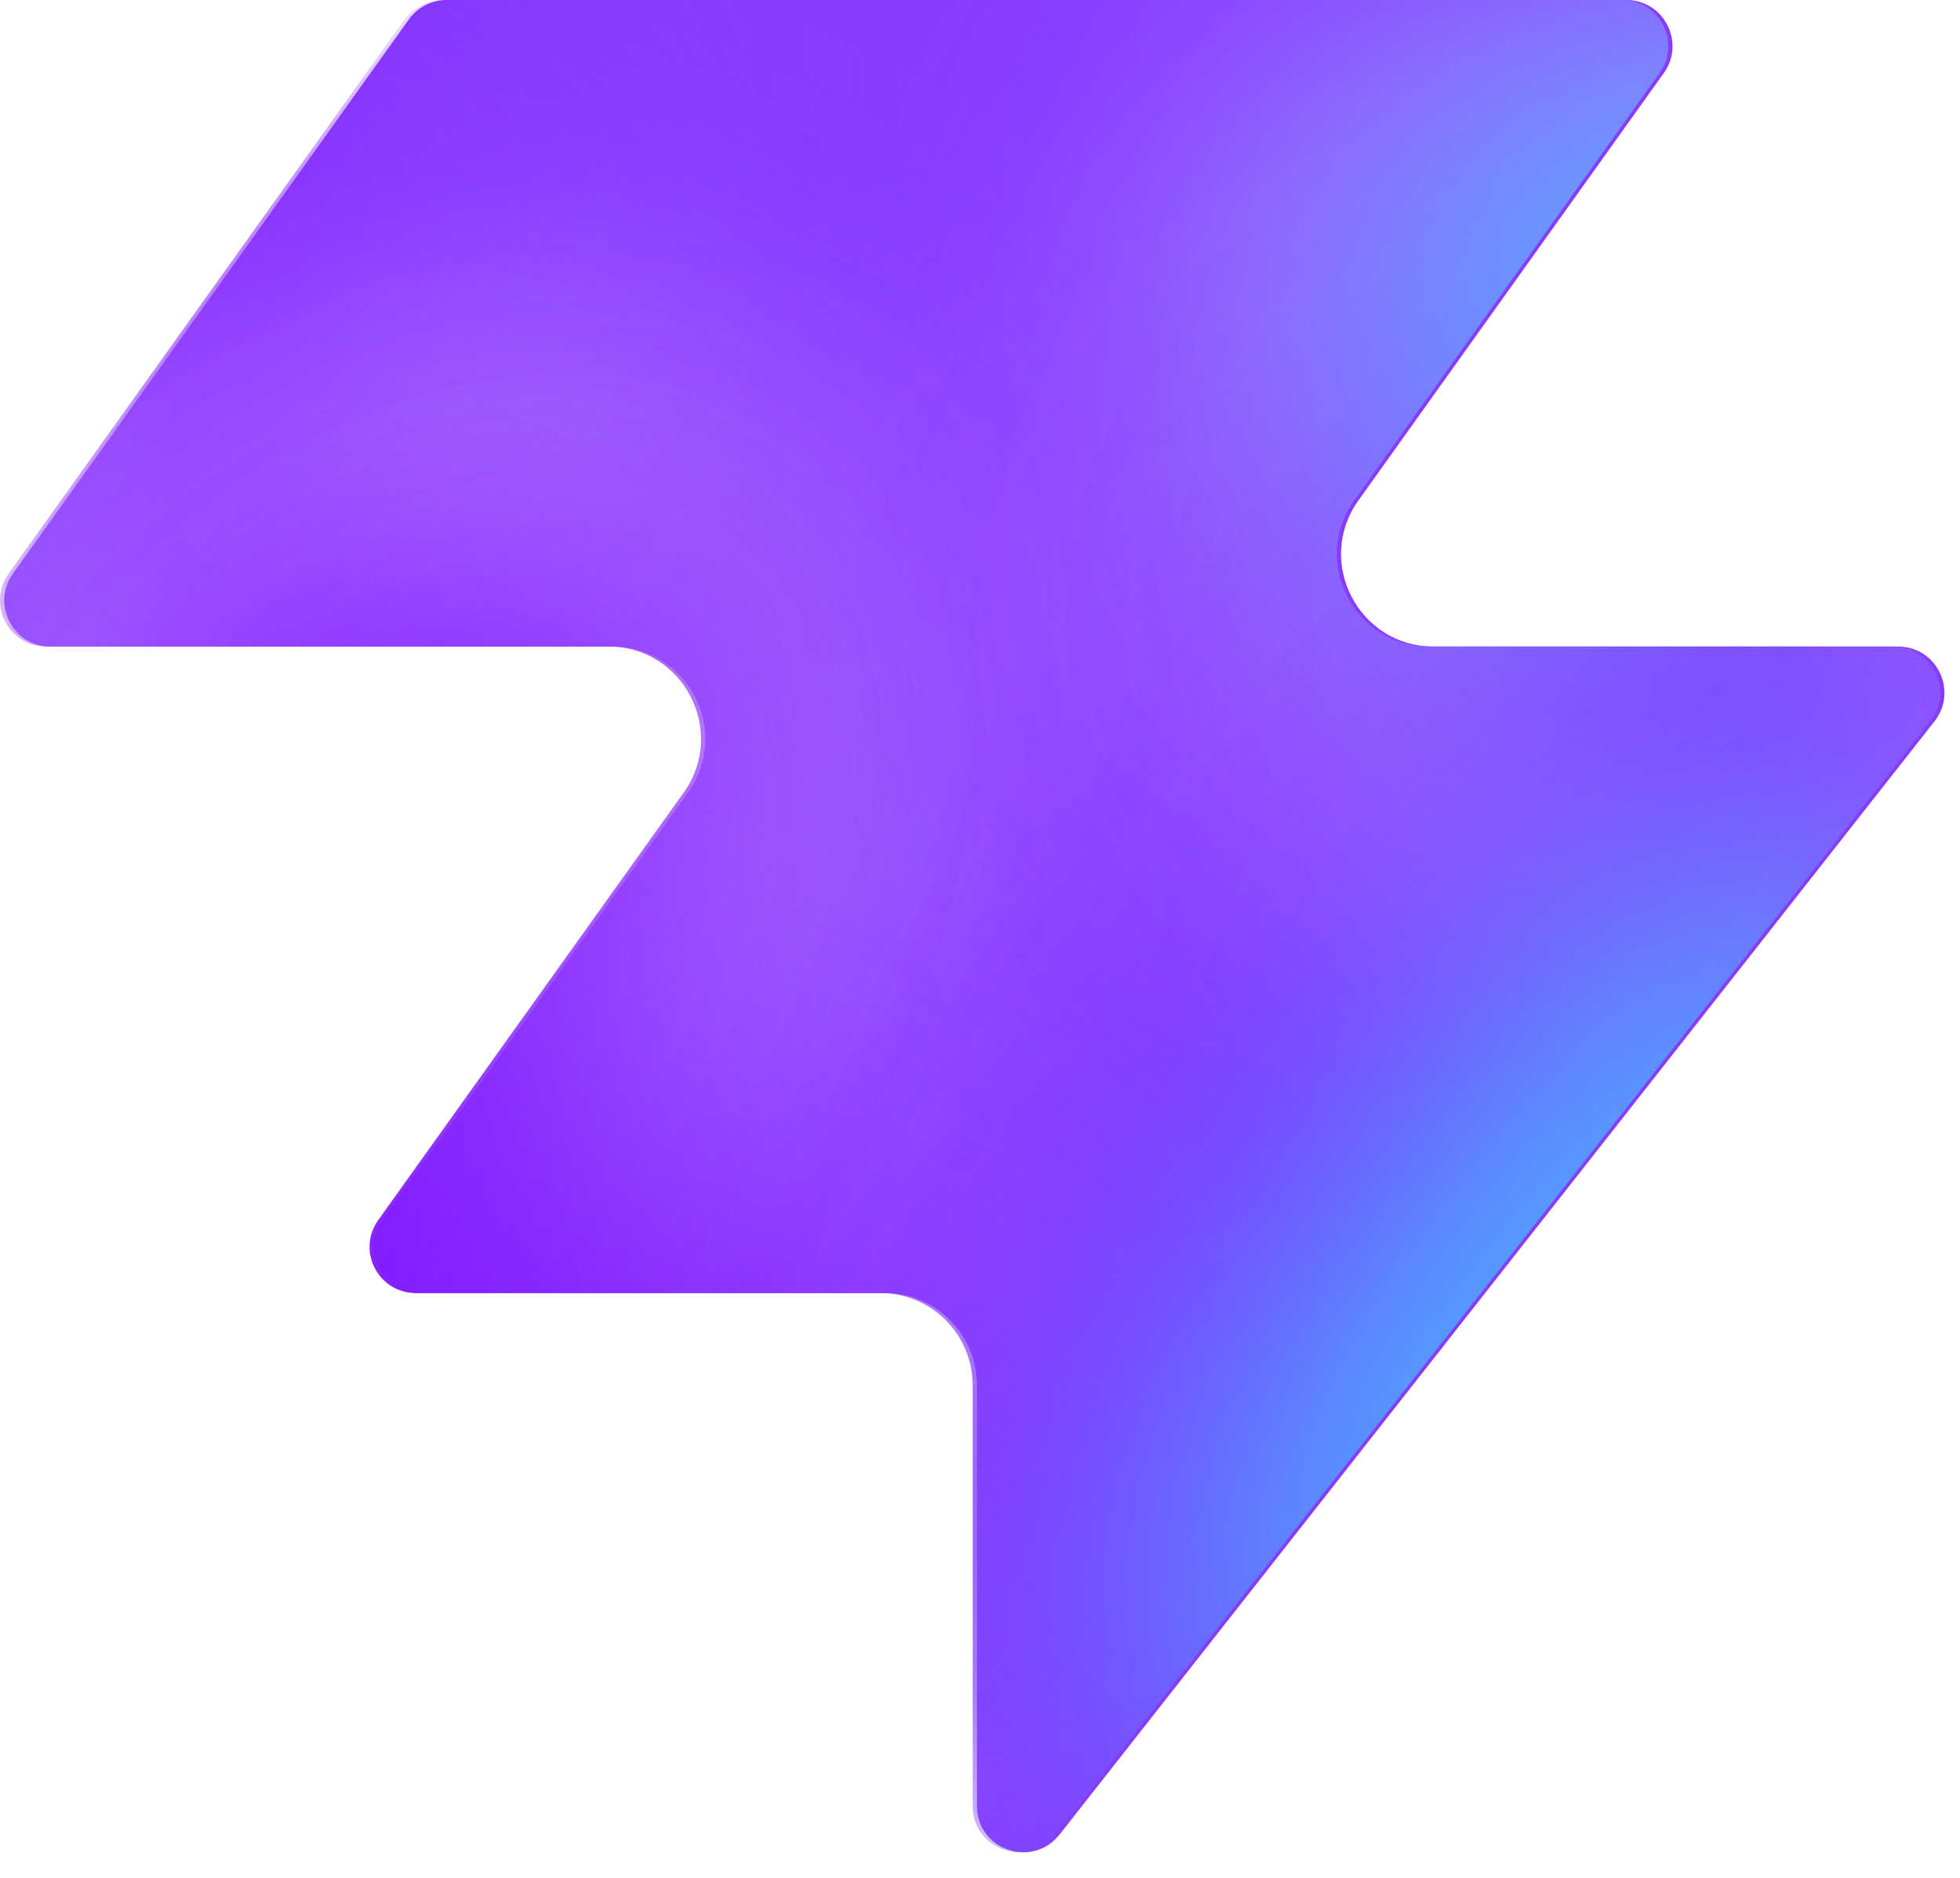
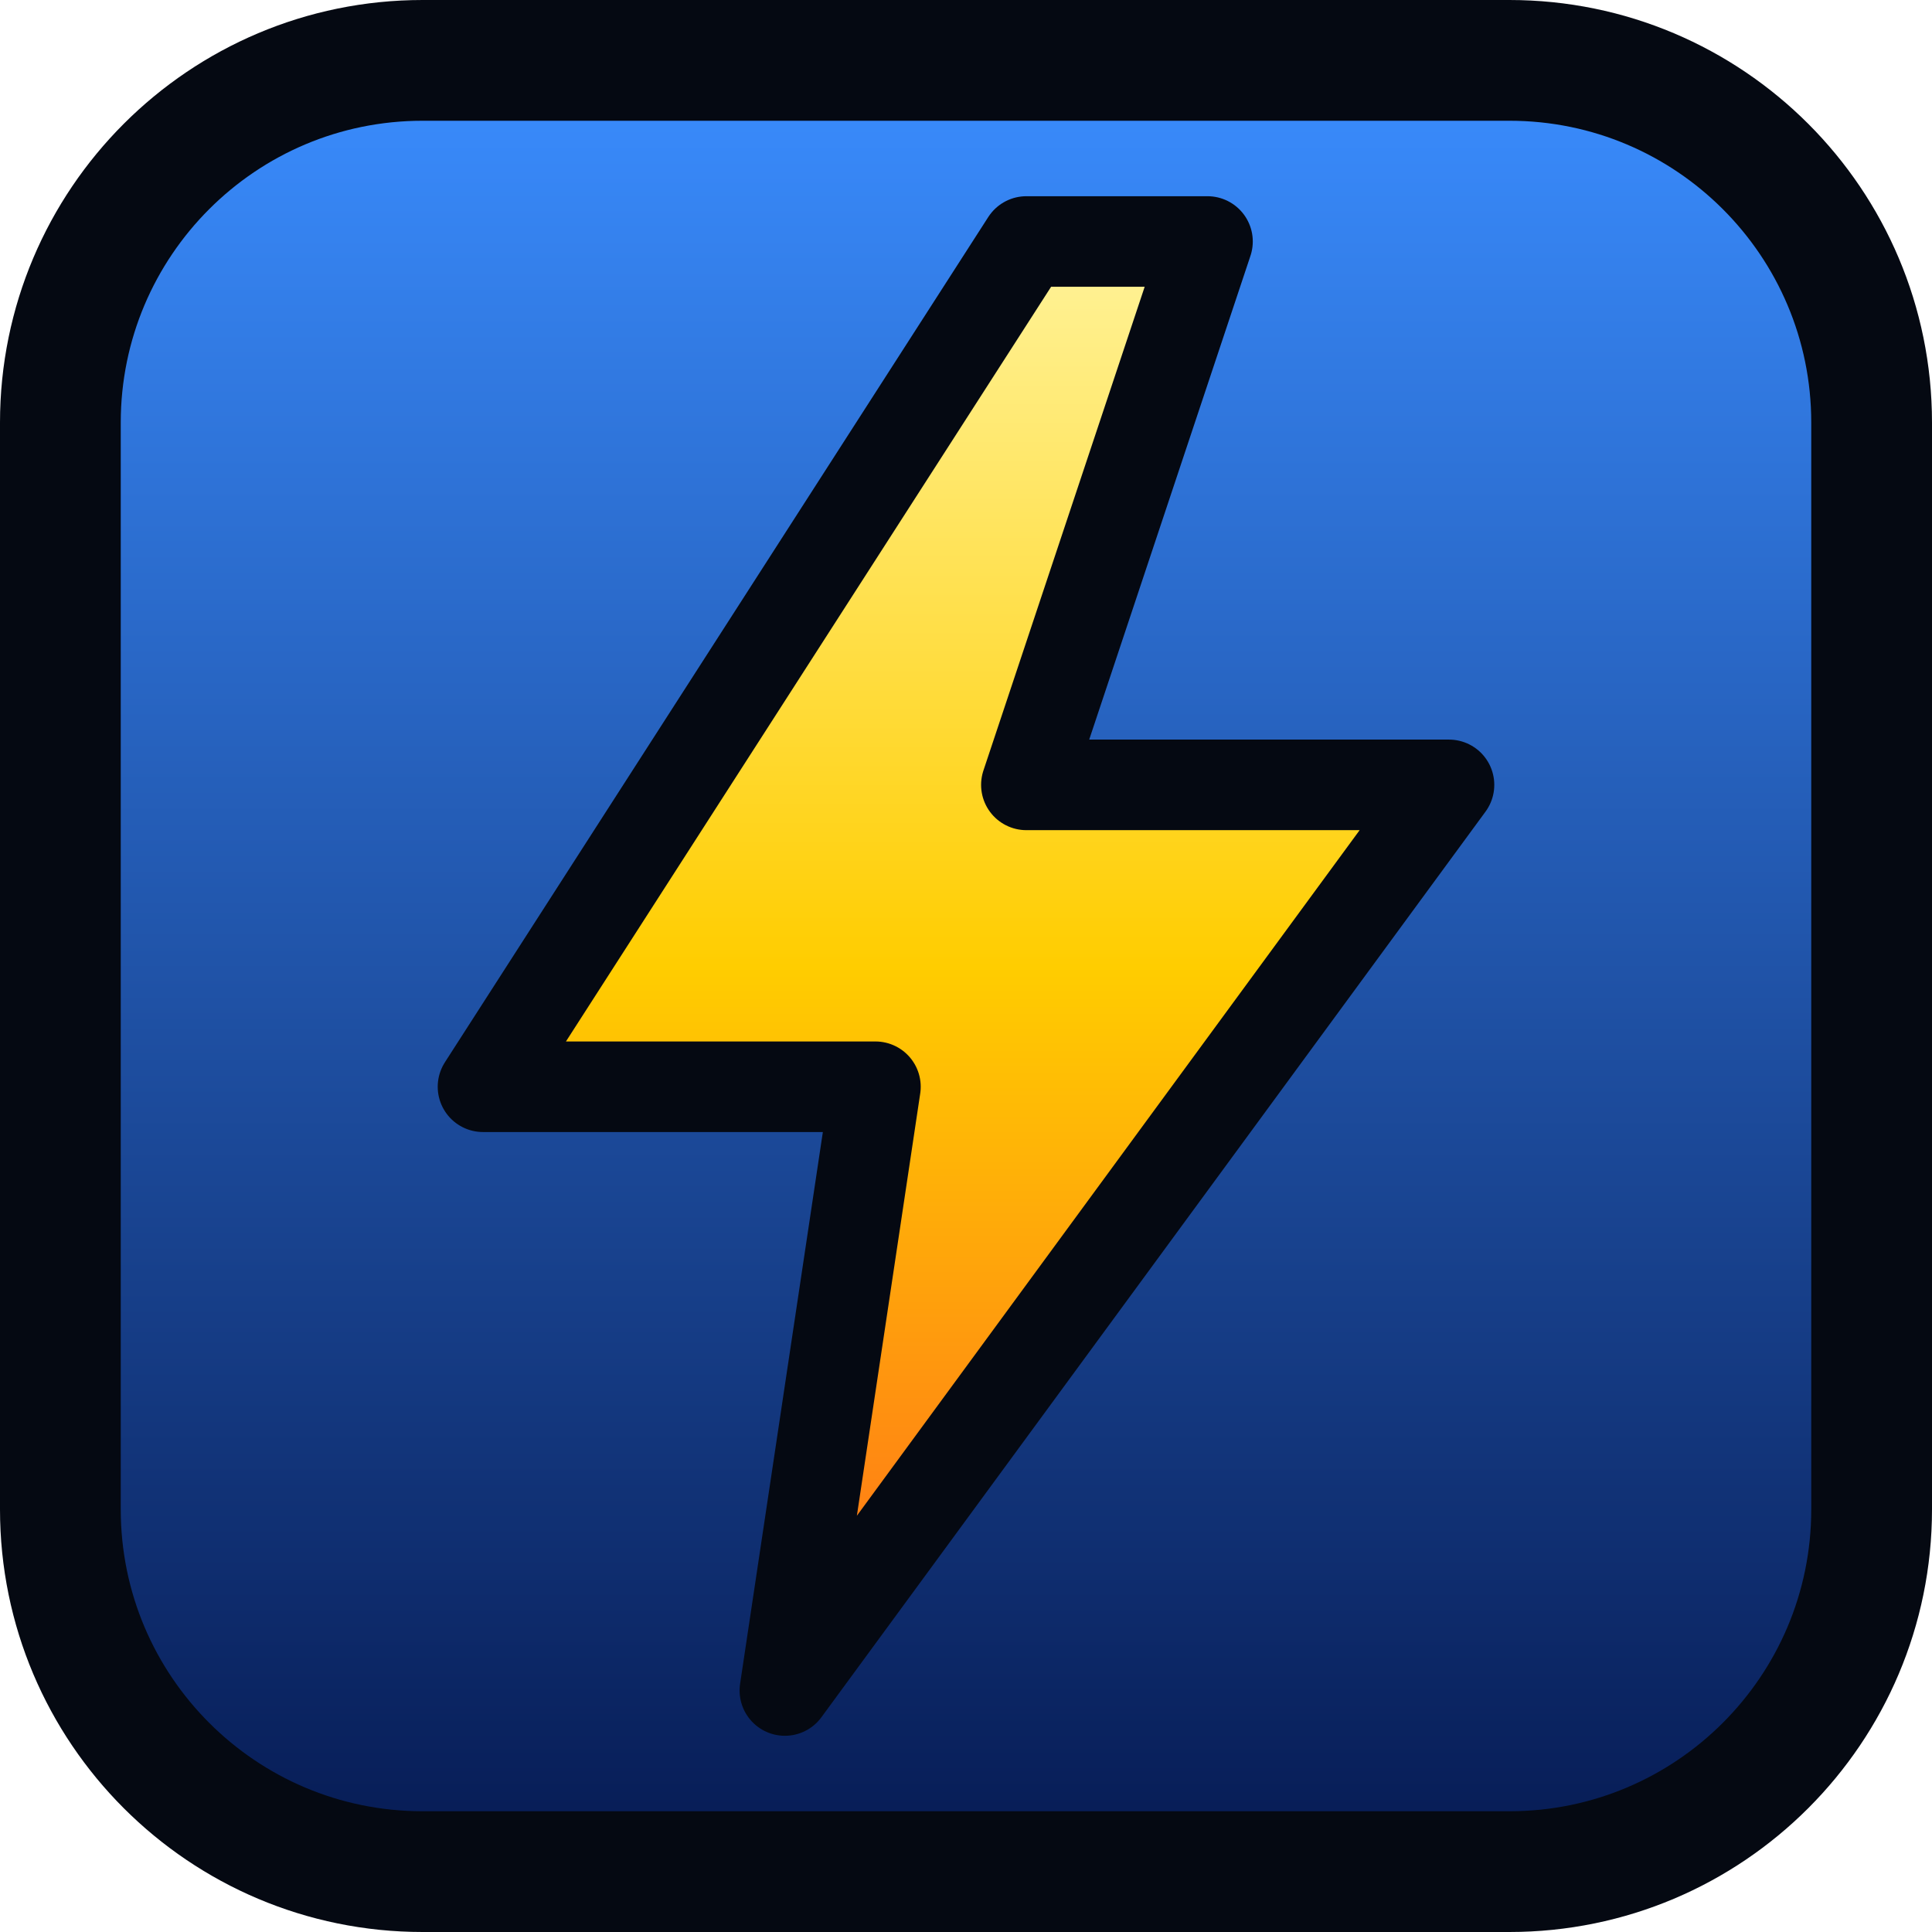
- <svg xmlns="http://www.w3.org/2000/svg" width="48" height="46" fill="none" viewBox="0 0 48 46">
-   <path fill="#863bff" d="M25.946 44.938c-.664.845-2.021.375-2.021-.698V33.937a2.26 2.26 0 0 0-2.262-2.262H10.287c-.92 0-1.456-1.04-.92-1.788l7.48-10.471c1.07-1.497 0-3.578-1.842-3.578H1.237c-.92 0-1.456-1.04-.92-1.788L10.013.474c.214-.297.556-.474.92-.474h28.894c.92 0 1.456 1.04.92 1.788l-7.48 10.471c-1.07 1.498 0 3.579 1.842 3.579h11.377c.943 0 1.473 1.088.89 1.83L25.947 44.94z" style="fill:#863bff;fill:color(display-p3 .525 .23 1);fill-opacity:1" />
-   <mask id="a" width="48" height="46" x="0" y="0" maskUnits="userSpaceOnUse" style="mask-type:alpha">
-     <path fill="#000" d="M25.842 44.938c-.664.844-2.021.375-2.021-.698V33.937a2.26 2.26 0 0 0-2.262-2.262H10.183c-.92 0-1.456-1.04-.92-1.788l7.48-10.471c1.07-1.498 0-3.579-1.842-3.579H1.133c-.92 0-1.456-1.04-.92-1.787L9.91.473c.214-.297.556-.474.92-.474h28.894c.92 0 1.456 1.04.92 1.788l-7.48 10.471c-1.07 1.498 0 3.578 1.842 3.578h11.377c.943 0 1.473 1.088.89 1.832L25.843 44.94z" style="fill:#000;fill-opacity:1" />
-   </mask>
-   <g mask="url(#a)">
-     <g filter="url(#b)">
-       <ellipse cx="5.508" cy="14.704" fill="#ede6ff" rx="5.508" ry="14.704" style="fill:#ede6ff;fill:color(display-p3 .927 .903 1);fill-opacity:1" transform="matrix(.00324 1 1 -.00324 -4.47 31.516)" />
-     </g>
-     <g filter="url(#c)">
-       <ellipse cx="10.399" cy="29.851" fill="#ede6ff" rx="10.399" ry="29.851" style="fill:#ede6ff;fill:color(display-p3 .927 .903 1);fill-opacity:1" transform="matrix(.00324 1 1 -.00324 -39.328 7.883)" />
-     </g>
-     <g filter="url(#d)">
-       <ellipse cx="5.508" cy="30.487" fill="#7e14ff" rx="5.508" ry="30.487" style="fill:#7e14ff;fill:color(display-p3 .492 .077 1);fill-opacity:1" transform="rotate(89.814 -25.913 -14.639)scale(1 -1)" />
-     </g>
-     <g filter="url(#e)">
-       <ellipse cx="5.508" cy="30.599" fill="#7e14ff" rx="5.508" ry="30.599" style="fill:#7e14ff;fill:color(display-p3 .492 .077 1);fill-opacity:1" transform="rotate(89.814 -32.644 -3.334)scale(1 -1)" />
-     </g>
-     <g filter="url(#f)">
-       <ellipse cx="5.508" cy="30.599" fill="#7e14ff" rx="5.508" ry="30.599" style="fill:#7e14ff;fill:color(display-p3 .492 .077 1);fill-opacity:1" transform="matrix(.00324 1 1 -.00324 -34.34 30.47)" />
-     </g>
-     <g filter="url(#g)">
-       <ellipse cx="14.072" cy="22.078" fill="#ede6ff" rx="14.072" ry="22.078" style="fill:#ede6ff;fill:color(display-p3 .927 .903 1);fill-opacity:1" transform="rotate(93.35 24.506 48.493)scale(-1 1)" />
-     </g>
-     <g filter="url(#h)">
-       <ellipse cx="3.47" cy="21.501" fill="#7e14ff" rx="3.47" ry="21.501" style="fill:#7e14ff;fill:color(display-p3 .492 .077 1);fill-opacity:1" transform="rotate(89.009 28.708 47.59)scale(-1 1)" />
-     </g>
-     <g filter="url(#i)">
-       <ellipse cx="3.47" cy="21.501" fill="#7e14ff" rx="3.47" ry="21.501" style="fill:#7e14ff;fill:color(display-p3 .492 .077 1);fill-opacity:1" transform="rotate(89.009 28.708 47.59)scale(-1 1)" />
-     </g>
-     <g filter="url(#j)">
-       <ellipse cx=".387" cy="8.972" fill="#7e14ff" rx="4.407" ry="29.108" style="fill:#7e14ff;fill:color(display-p3 .492 .077 1);fill-opacity:1" transform="rotate(39.51 .387 8.972)" />
-     </g>
-     <g filter="url(#k)">
-       <ellipse cx="47.523" cy="-6.092" fill="#7e14ff" rx="4.407" ry="29.108" style="fill:#7e14ff;fill:color(display-p3 .492 .077 1);fill-opacity:1" transform="rotate(37.892 47.523 -6.092)" />
-     </g>
-     <g filter="url(#l)">
-       <ellipse cx="41.412" cy="6.333" fill="#47bfff" rx="5.971" ry="9.665" style="fill:#47bfff;fill:color(display-p3 .28 .748 1);fill-opacity:1" transform="rotate(37.892 41.412 6.333)" />
-     </g>
-     <g filter="url(#m)">
-       <ellipse cx="-1.879" cy="38.332" fill="#7e14ff" rx="4.407" ry="29.108" style="fill:#7e14ff;fill:color(display-p3 .492 .077 1);fill-opacity:1" transform="rotate(37.892 -1.88 38.332)" />
-     </g>
-     <g filter="url(#n)">
-       <ellipse cx="-1.879" cy="38.332" fill="#7e14ff" rx="4.407" ry="29.108" style="fill:#7e14ff;fill:color(display-p3 .492 .077 1);fill-opacity:1" transform="rotate(37.892 -1.88 38.332)" />
-     </g>
-     <g filter="url(#o)">
-       <ellipse cx="35.651" cy="29.907" fill="#7e14ff" rx="4.407" ry="29.108" style="fill:#7e14ff;fill:color(display-p3 .492 .077 1);fill-opacity:1" transform="rotate(37.892 35.651 29.907)" />
-     </g>
-     <g filter="url(#p)">
-       <ellipse cx="38.418" cy="32.4" fill="#47bfff" rx="5.971" ry="15.297" style="fill:#47bfff;fill:color(display-p3 .28 .748 1);fill-opacity:1" transform="rotate(37.892 38.418 32.4)" />
-     </g>
-   </g>
+ <svg xmlns="http://www.w3.org/2000/svg" viewBox="0 0 64 64">
  <defs>
-     <filter id="b" width="60.045" height="41.654" x="-19.77" y="16.149" color-interpolation-filters="sRGB" filterUnits="userSpaceOnUse">
-       <feFlood flood-opacity="0" result="BackgroundImageFix" />
-       <feBlend in="SourceGraphic" in2="BackgroundImageFix" result="shape" />
-       <feGaussianBlur result="effect1_foregroundBlur_2002_17158" stdDeviation="7.659" />
-     </filter>
-     <filter id="c" width="90.34" height="51.437" x="-54.613" y="-7.533" color-interpolation-filters="sRGB" filterUnits="userSpaceOnUse">
-       <feFlood flood-opacity="0" result="BackgroundImageFix" />
-       <feBlend in="SourceGraphic" in2="BackgroundImageFix" result="shape" />
-       <feGaussianBlur result="effect1_foregroundBlur_2002_17158" stdDeviation="7.659" />
-     </filter>
-     <filter id="d" width="79.355" height="29.4" x="-49.64" y="2.03" color-interpolation-filters="sRGB" filterUnits="userSpaceOnUse">
-       <feFlood flood-opacity="0" result="BackgroundImageFix" />
-       <feBlend in="SourceGraphic" in2="BackgroundImageFix" result="shape" />
-       <feGaussianBlur result="effect1_foregroundBlur_2002_17158" stdDeviation="4.596" />
-     </filter>
-     <filter id="e" width="79.579" height="29.4" x="-45.045" y="20.029" color-interpolation-filters="sRGB" filterUnits="userSpaceOnUse">
-       <feFlood flood-opacity="0" result="BackgroundImageFix" />
-       <feBlend in="SourceGraphic" in2="BackgroundImageFix" result="shape" />
-       <feGaussianBlur result="effect1_foregroundBlur_2002_17158" stdDeviation="4.596" />
-     </filter>
-     <filter id="f" width="79.579" height="29.4" x="-43.513" y="21.178" color-interpolation-filters="sRGB" filterUnits="userSpaceOnUse">
-       <feFlood flood-opacity="0" result="BackgroundImageFix" />
-       <feBlend in="SourceGraphic" in2="BackgroundImageFix" result="shape" />
-       <feGaussianBlur result="effect1_foregroundBlur_2002_17158" stdDeviation="4.596" />
-     </filter>
-     <filter id="g" width="74.749" height="58.852" x="15.756" y="-17.901" color-interpolation-filters="sRGB" filterUnits="userSpaceOnUse">
-       <feFlood flood-opacity="0" result="BackgroundImageFix" />
-       <feBlend in="SourceGraphic" in2="BackgroundImageFix" result="shape" />
-       <feGaussianBlur result="effect1_foregroundBlur_2002_17158" stdDeviation="7.659" />
-     </filter>
-     <filter id="h" width="61.377" height="25.362" x="23.548" y="2.284" color-interpolation-filters="sRGB" filterUnits="userSpaceOnUse">
-       <feFlood flood-opacity="0" result="BackgroundImageFix" />
-       <feBlend in="SourceGraphic" in2="BackgroundImageFix" result="shape" />
-       <feGaussianBlur result="effect1_foregroundBlur_2002_17158" stdDeviation="4.596" />
-     </filter>
-     <filter id="i" width="61.377" height="25.362" x="23.548" y="2.284" color-interpolation-filters="sRGB" filterUnits="userSpaceOnUse">
-       <feFlood flood-opacity="0" result="BackgroundImageFix" />
-       <feBlend in="SourceGraphic" in2="BackgroundImageFix" result="shape" />
-       <feGaussianBlur result="effect1_foregroundBlur_2002_17158" stdDeviation="4.596" />
-     </filter>
-     <filter id="j" width="56.045" height="63.649" x="-27.636" y="-22.853" color-interpolation-filters="sRGB" filterUnits="userSpaceOnUse">
-       <feFlood flood-opacity="0" result="BackgroundImageFix" />
-       <feBlend in="SourceGraphic" in2="BackgroundImageFix" result="shape" />
-       <feGaussianBlur result="effect1_foregroundBlur_2002_17158" stdDeviation="4.596" />
-     </filter>
-     <filter id="k" width="54.814" height="64.646" x="20.116" y="-38.415" color-interpolation-filters="sRGB" filterUnits="userSpaceOnUse">
-       <feFlood flood-opacity="0" result="BackgroundImageFix" />
-       <feBlend in="SourceGraphic" in2="BackgroundImageFix" result="shape" />
-       <feGaussianBlur result="effect1_foregroundBlur_2002_17158" stdDeviation="4.596" />
-     </filter>
-     <filter id="l" width="33.541" height="35.313" x="24.641" y="-11.323" color-interpolation-filters="sRGB" filterUnits="userSpaceOnUse">
-       <feFlood flood-opacity="0" result="BackgroundImageFix" />
-       <feBlend in="SourceGraphic" in2="BackgroundImageFix" result="shape" />
-       <feGaussianBlur result="effect1_foregroundBlur_2002_17158" stdDeviation="4.596" />
-     </filter>
-     <filter id="m" width="54.814" height="64.646" x="-29.286" y="6.009" color-interpolation-filters="sRGB" filterUnits="userSpaceOnUse">
-       <feFlood flood-opacity="0" result="BackgroundImageFix" />
-       <feBlend in="SourceGraphic" in2="BackgroundImageFix" result="shape" />
-       <feGaussianBlur result="effect1_foregroundBlur_2002_17158" stdDeviation="4.596" />
-     </filter>
-     <filter id="n" width="54.814" height="64.646" x="-29.286" y="6.009" color-interpolation-filters="sRGB" filterUnits="userSpaceOnUse">
-       <feFlood flood-opacity="0" result="BackgroundImageFix" />
-       <feBlend in="SourceGraphic" in2="BackgroundImageFix" result="shape" />
-       <feGaussianBlur result="effect1_foregroundBlur_2002_17158" stdDeviation="4.596" />
-     </filter>
-     <filter id="o" width="54.814" height="64.646" x="8.244" y="-2.416" color-interpolation-filters="sRGB" filterUnits="userSpaceOnUse">
-       <feFlood flood-opacity="0" result="BackgroundImageFix" />
-       <feBlend in="SourceGraphic" in2="BackgroundImageFix" result="shape" />
-       <feGaussianBlur result="effect1_foregroundBlur_2002_17158" stdDeviation="4.596" />
-     </filter>
-     <filter id="p" width="39.409" height="43.623" x="18.713" y="10.588" color-interpolation-filters="sRGB" filterUnits="userSpaceOnUse">
-       <feFlood flood-opacity="0" result="BackgroundImageFix" />
-       <feBlend in="SourceGraphic" in2="BackgroundImageFix" result="shape" />
-       <feGaussianBlur result="effect1_foregroundBlur_2002_17158" stdDeviation="4.596" />
-     </filter>
+     <linearGradient id="sky" x1="0" y1="0" x2="0" y2="1">
+       <stop offset="0" stop-color="#3a8dff" />
+       <stop offset="1" stop-color="#061a52" />
+     </linearGradient>
+     <linearGradient id="gold" x1="0" y1="0" x2="0" y2="1">
+       <stop offset="0" stop-color="#fff39a" />
+       <stop offset="0.5" stop-color="#ffcd00" />
+       <stop offset="1" stop-color="#ff6b1a" />
+     </linearGradient>
  </defs>
+   <rect x="2" y="2" width="60" height="60" rx="12" fill="url(#sky)" stroke="#050912" stroke-width="4" />
+   <path d="M34 8 L16 36 H29 L26 56 L48 26 H34 L40 8 Z" fill="url(#gold)" stroke="#050912" stroke-width="3" stroke-linejoin="round" />
</svg>
